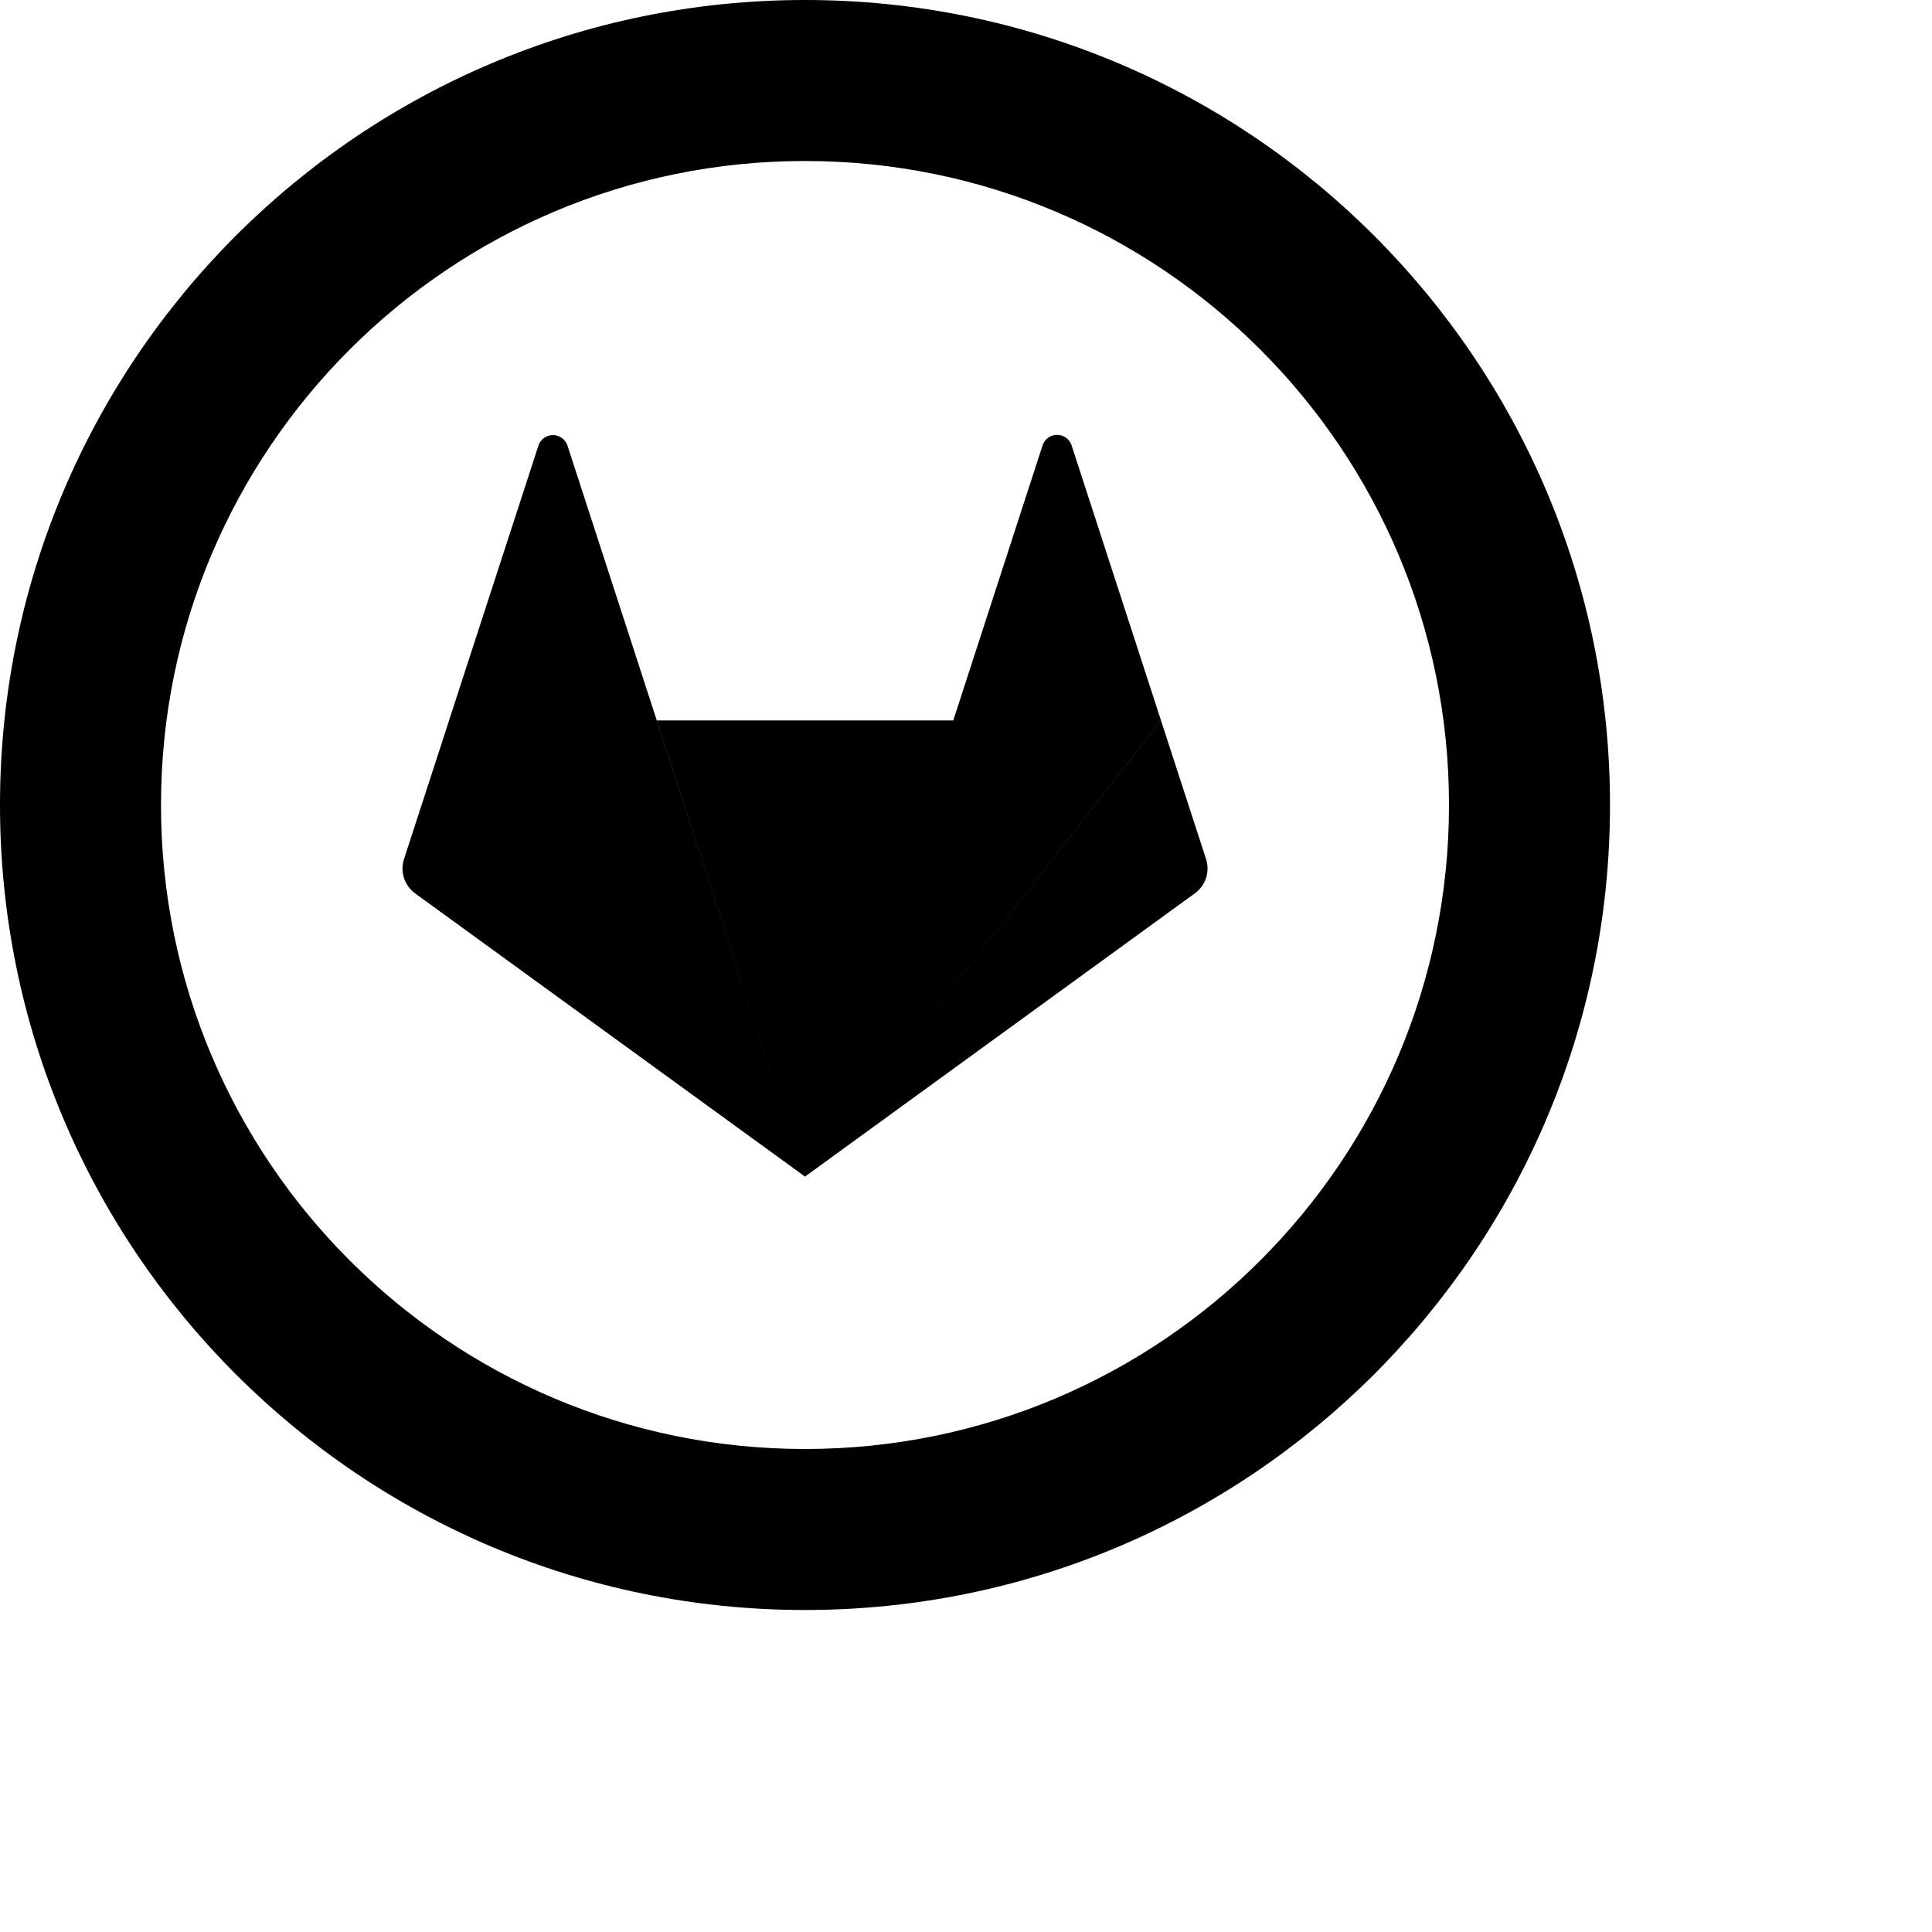
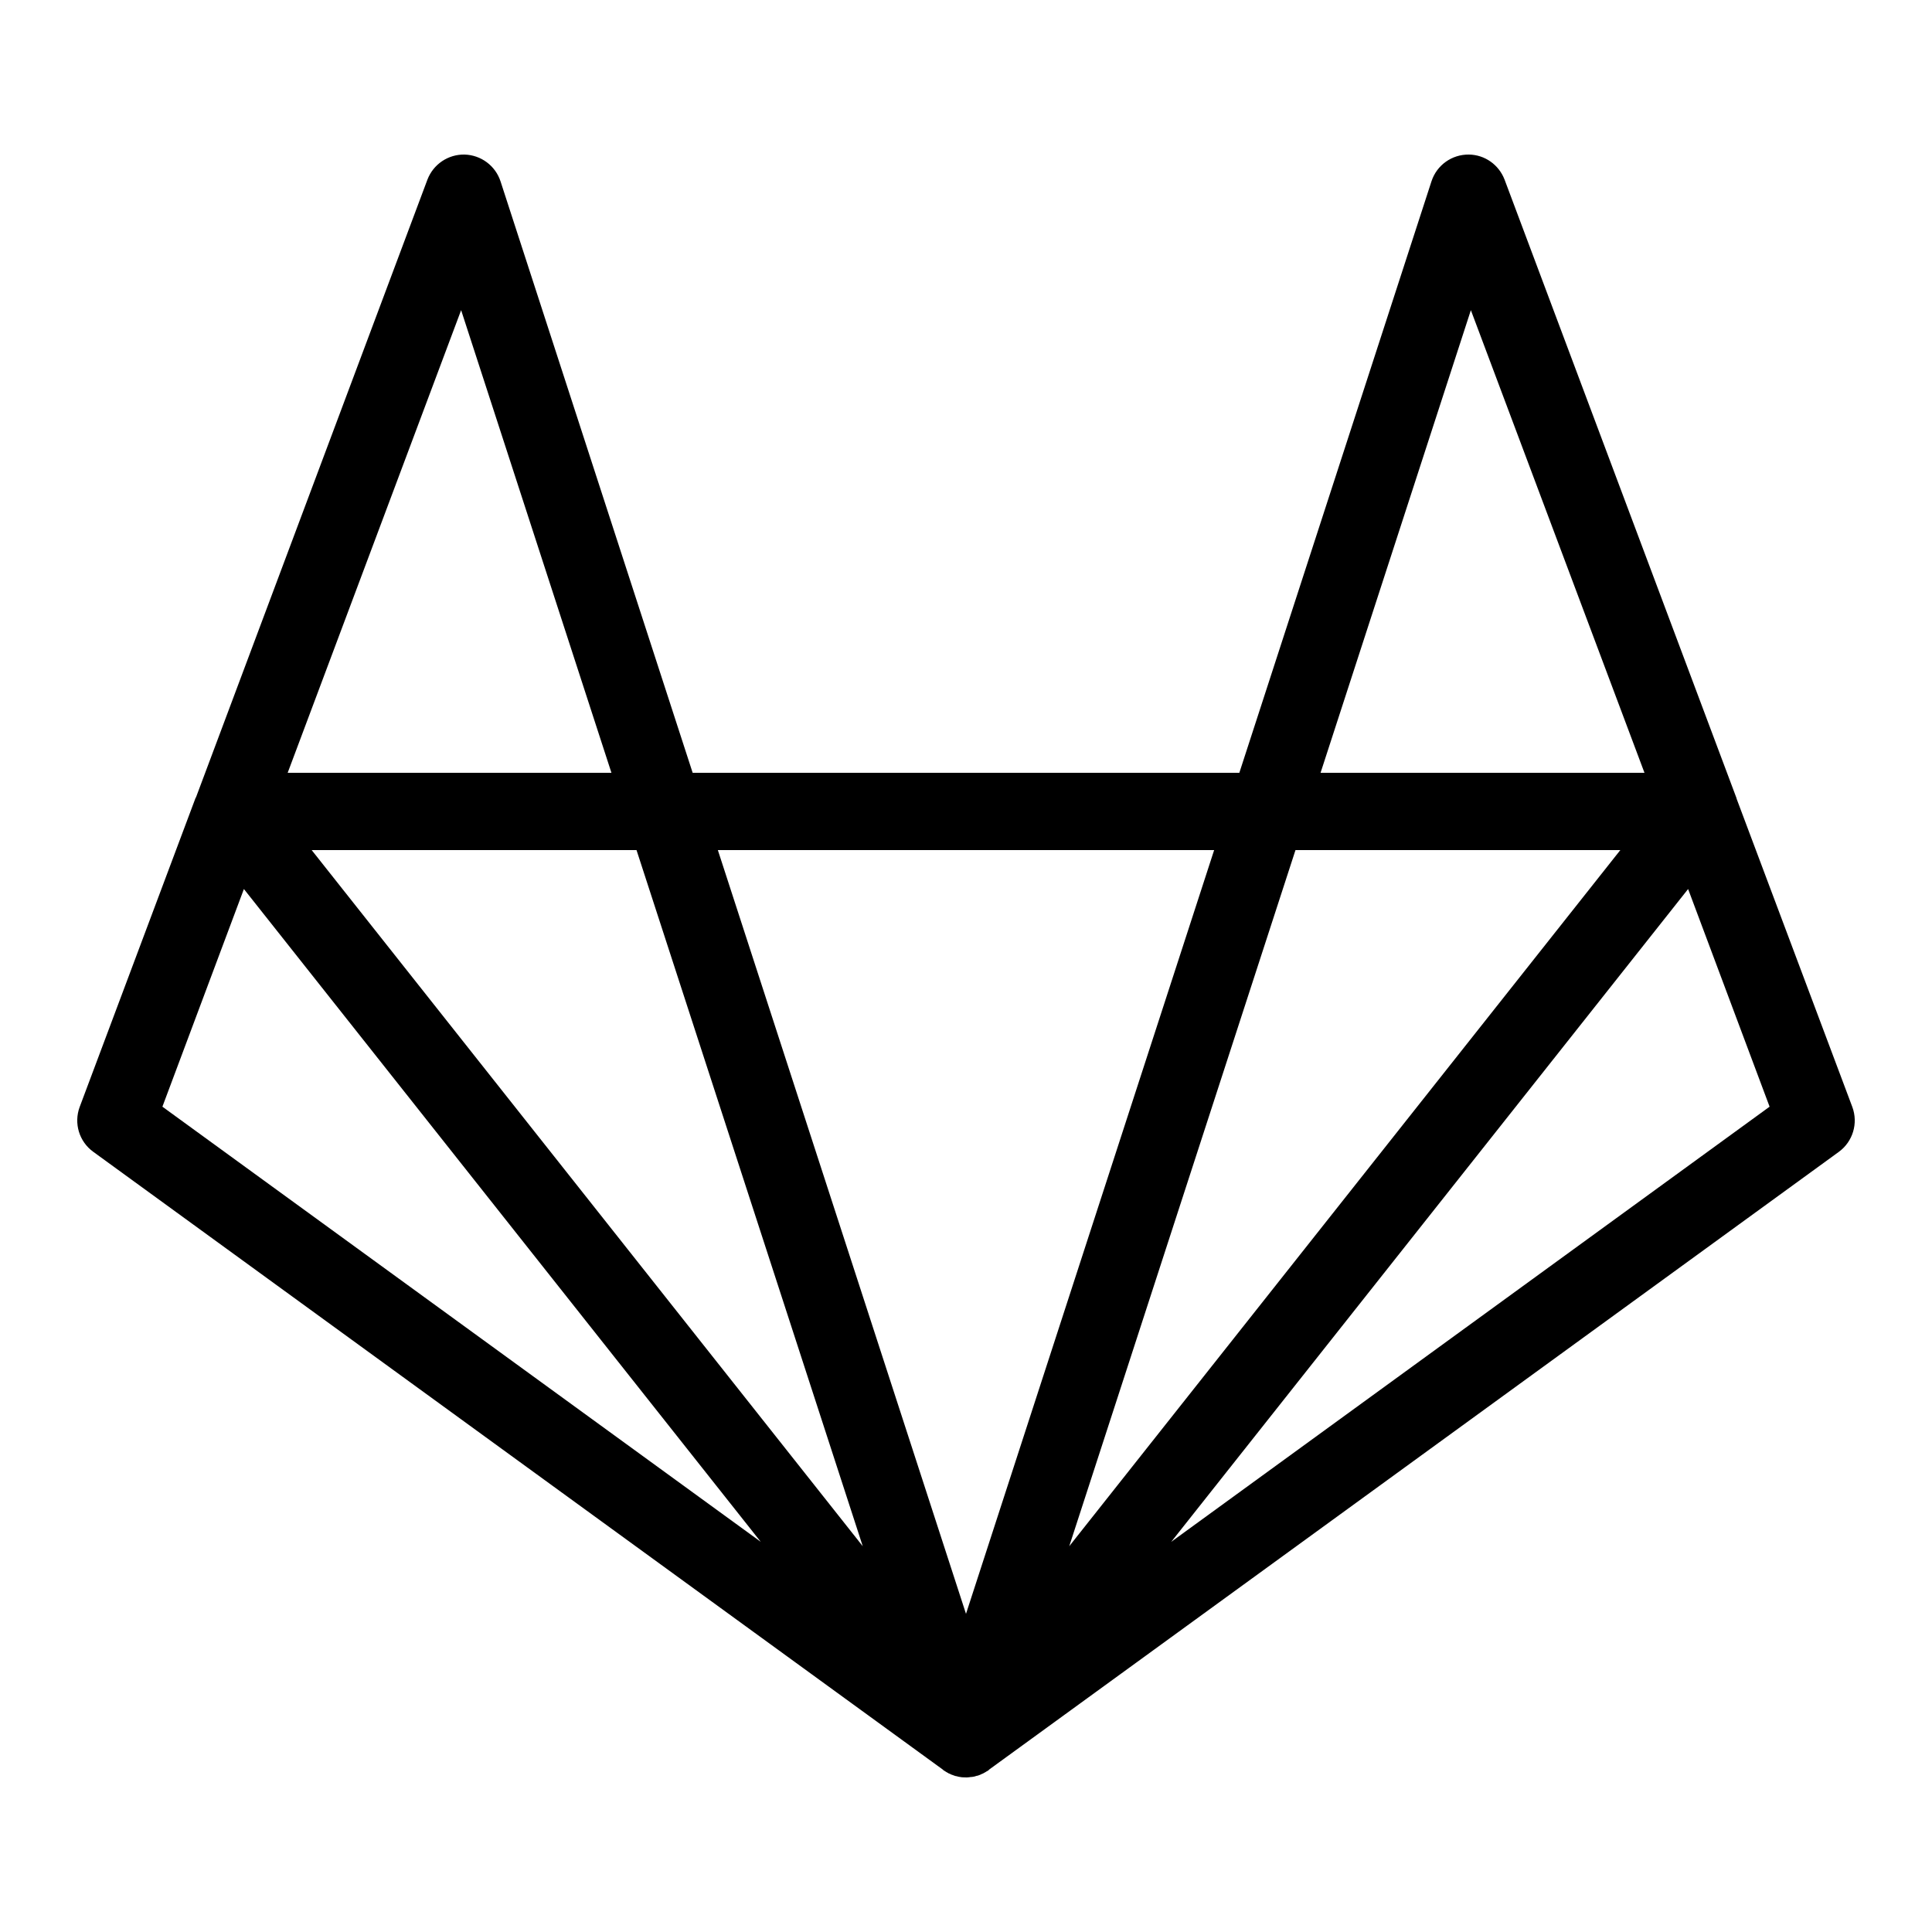
- <svg xmlns="http://www.w3.org/2000/svg" width="50px" height="50px" viewBox="0 0 24 24" preserveAspectRatio="xMinYMin" class="jam jam-gitlab-circle">
-   <path d="M10 18a8 8 0 1 0 0-16 8 8 0 0 0 0 16zm0 2C4.477 20 0 15.523 0 10S4.477 0 10 0s10 4.477 10 10-4.477 10-10 10z" />
-   <path d="M10 14.616L8.159 8.95h3.682L10 14.616zm0 0L5.578 8.95h2.58L10 14.616zM5.578 8.95L10 14.616l-4.843-3.518a.381.381 0 0 1-.138-.427l.56-1.722zm0 0l1.11-3.413a.19.19 0 0 1 .362 0L8.159 8.95h-2.58zM10 14.616l1.841-5.667h2.58L10 14.616zm4.422-5.667l.56 1.722a.381.381 0 0 1-.14.427L10 14.616l4.422-5.667zm0 0h-2.58l1.108-3.413a.19.19 0 0 1 .363 0l1.109 3.413z" />
+ <svg xmlns="http://www.w3.org/2000/svg" fill="#000000" viewBox="0 0 50 50" width="40" height="40">
+   <path d="M 38.012 4 C 37.574 3.996 37.184 4.273 37.047 4.691 L 32.074 20 L 17.926 20 L 12.953 4.691 C 12.82 4.289 12.449 4.012 12.023 4 C 11.598 3.992 11.215 4.25 11.062 4.648 L 5.07 20.641 C 5.066 20.641 5.066 20.645 5.062 20.648 L 2.062 28.648 C 1.906 29.07 2.047 29.543 2.414 29.809 L 24.406 45.801 L 24.41 45.809 C 24.414 45.809 24.414 45.809 24.414 45.812 C 24.426 45.82 24.441 45.828 24.453 45.836 C 24.469 45.844 24.48 45.855 24.496 45.863 C 24.5 45.863 24.5 45.867 24.504 45.867 C 24.504 45.867 24.508 45.871 24.512 45.871 C 24.516 45.875 24.52 45.879 24.527 45.879 C 24.531 45.883 24.539 45.887 24.543 45.891 C 24.562 45.898 24.586 45.91 24.609 45.918 C 24.609 45.918 24.609 45.918 24.609 45.922 C 24.633 45.93 24.656 45.938 24.676 45.945 C 24.68 45.945 24.68 45.945 24.684 45.949 C 24.699 45.953 24.715 45.957 24.734 45.965 C 24.742 45.965 24.75 45.969 24.762 45.969 C 24.762 45.973 24.762 45.973 24.762 45.969 C 24.781 45.977 24.801 45.98 24.82 45.984 C 24.848 45.988 24.871 45.992 24.898 45.996 C 24.938 45.996 24.98 46 25.02 46 C 25.059 45.996 25.094 45.996 25.129 45.988 C 25.145 45.988 25.156 45.988 25.172 45.984 C 25.172 45.984 25.176 45.984 25.18 45.984 C 25.188 45.98 25.191 45.98 25.199 45.98 C 25.203 45.98 25.207 45.977 25.215 45.977 C 25.223 45.973 25.234 45.973 25.242 45.969 C 25.258 45.965 25.27 45.961 25.281 45.957 C 25.289 45.957 25.293 45.957 25.297 45.953 C 25.301 45.953 25.305 45.953 25.309 45.953 C 25.324 45.945 25.344 45.938 25.359 45.934 C 25.379 45.926 25.395 45.918 25.41 45.91 C 25.414 45.91 25.414 45.91 25.418 45.906 C 25.422 45.906 25.426 45.906 25.43 45.902 C 25.438 45.898 25.445 45.895 25.453 45.891 C 25.477 45.879 25.496 45.867 25.516 45.855 C 25.523 45.852 25.527 45.848 25.531 45.844 C 25.535 45.844 25.539 45.84 25.543 45.84 C 25.559 45.828 25.574 45.82 25.59 45.809 L 25.598 45.797 L 47.59 29.809 C 47.953 29.543 48.094 29.07 47.938 28.648 L 44.945 20.676 C 44.941 20.668 44.938 20.656 44.938 20.648 L 38.938 4.648 C 38.789 4.262 38.426 4.004 38.012 4 Z M 11.934 8.027 L 15.824 20 L 7.445 20 Z M 38.066 8.027 L 42.559 20 L 34.176 20 Z M 8.066 22 L 16.473 22 L 22.328 40.016 Z M 18.578 22 L 31.422 22 L 25 41.766 Z M 33.527 22 L 41.934 22 L 27.672 40.016 Z M 6.312 23.008 L 19.688 39.902 L 4.203 28.641 Z M 43.688 23.008 L 45.797 28.641 L 30.312 39.902 Z" />
</svg>
